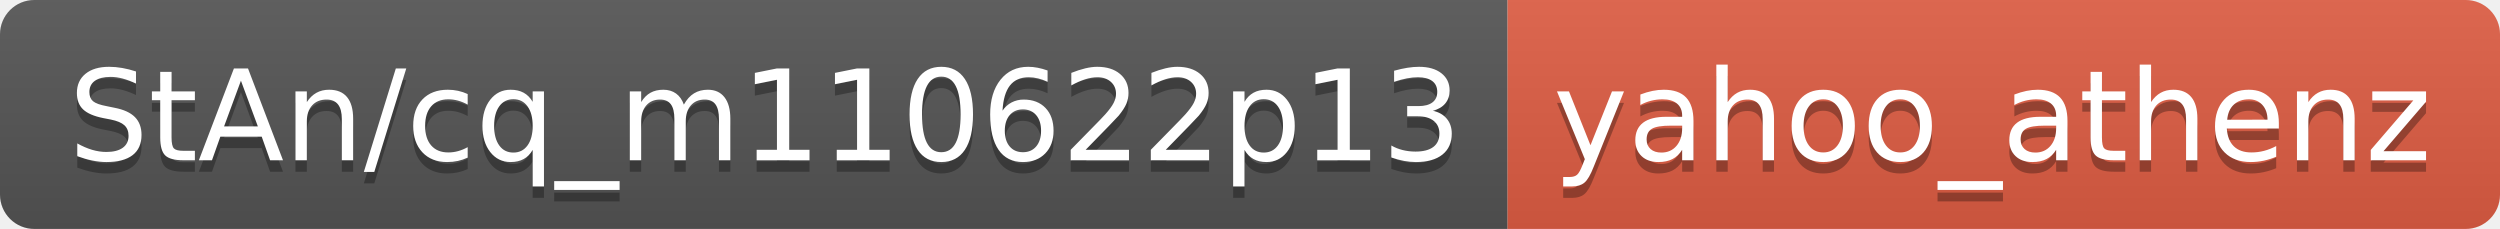
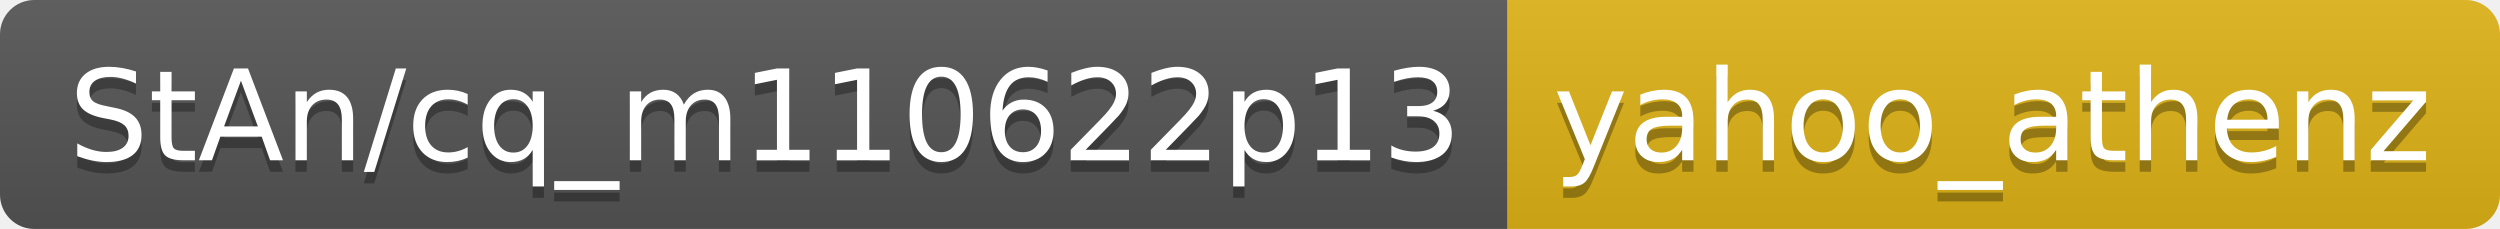
<svg xmlns="http://www.w3.org/2000/svg" width="218.4" height="20">
  <linearGradient id="smooth" x2="0" y2="100%">
    <stop offset="0" stop-color="#bbb" stop-opacity=".1" />
    <stop offset="1" stop-opacity=".1" />
  </linearGradient>
  <clipPath id="round">
    <rect width="218.4" height="20" rx="3" fill="#fff" />
  </clipPath>
  <g clip-path="url(#round)">
    <rect width="131.7" height="20" fill="#555" />
-     <rect x="131.7" width="86.7" height="20" fill="#e05d44" />
+     <rect x="131.7" width="86.7" height="20" fill="#dfb317" />
    <rect width="218.4" height="20" fill="url(#smooth)" />
  </g>
  <g fill="#fff" text-anchor="middle" font-family="DejaVu Sans,Verdana,Geneva,sans-serif" font-size="110">
    <text x="668.5" y="150" fill="#010101" fill-opacity=".3" transform="scale(0.1)" textLength="1217.0" lengthAdjust="spacing">StAn/cq_m110622p13</text>
    <text x="668.5" y="140" transform="scale(0.1)" textLength="1217.0" lengthAdjust="spacing">StAn/cq_m110622p13</text>
    <text x="1740.5" y="150" fill="#010101" fill-opacity=".3" transform="scale(0.1)" textLength="767.0" lengthAdjust="spacing">yahoo_athenz</text>
    <text x="1740.5" y="140" transform="scale(0.1)" textLength="767.0" lengthAdjust="spacing">yahoo_athenz</text>
  </g>
</svg>
